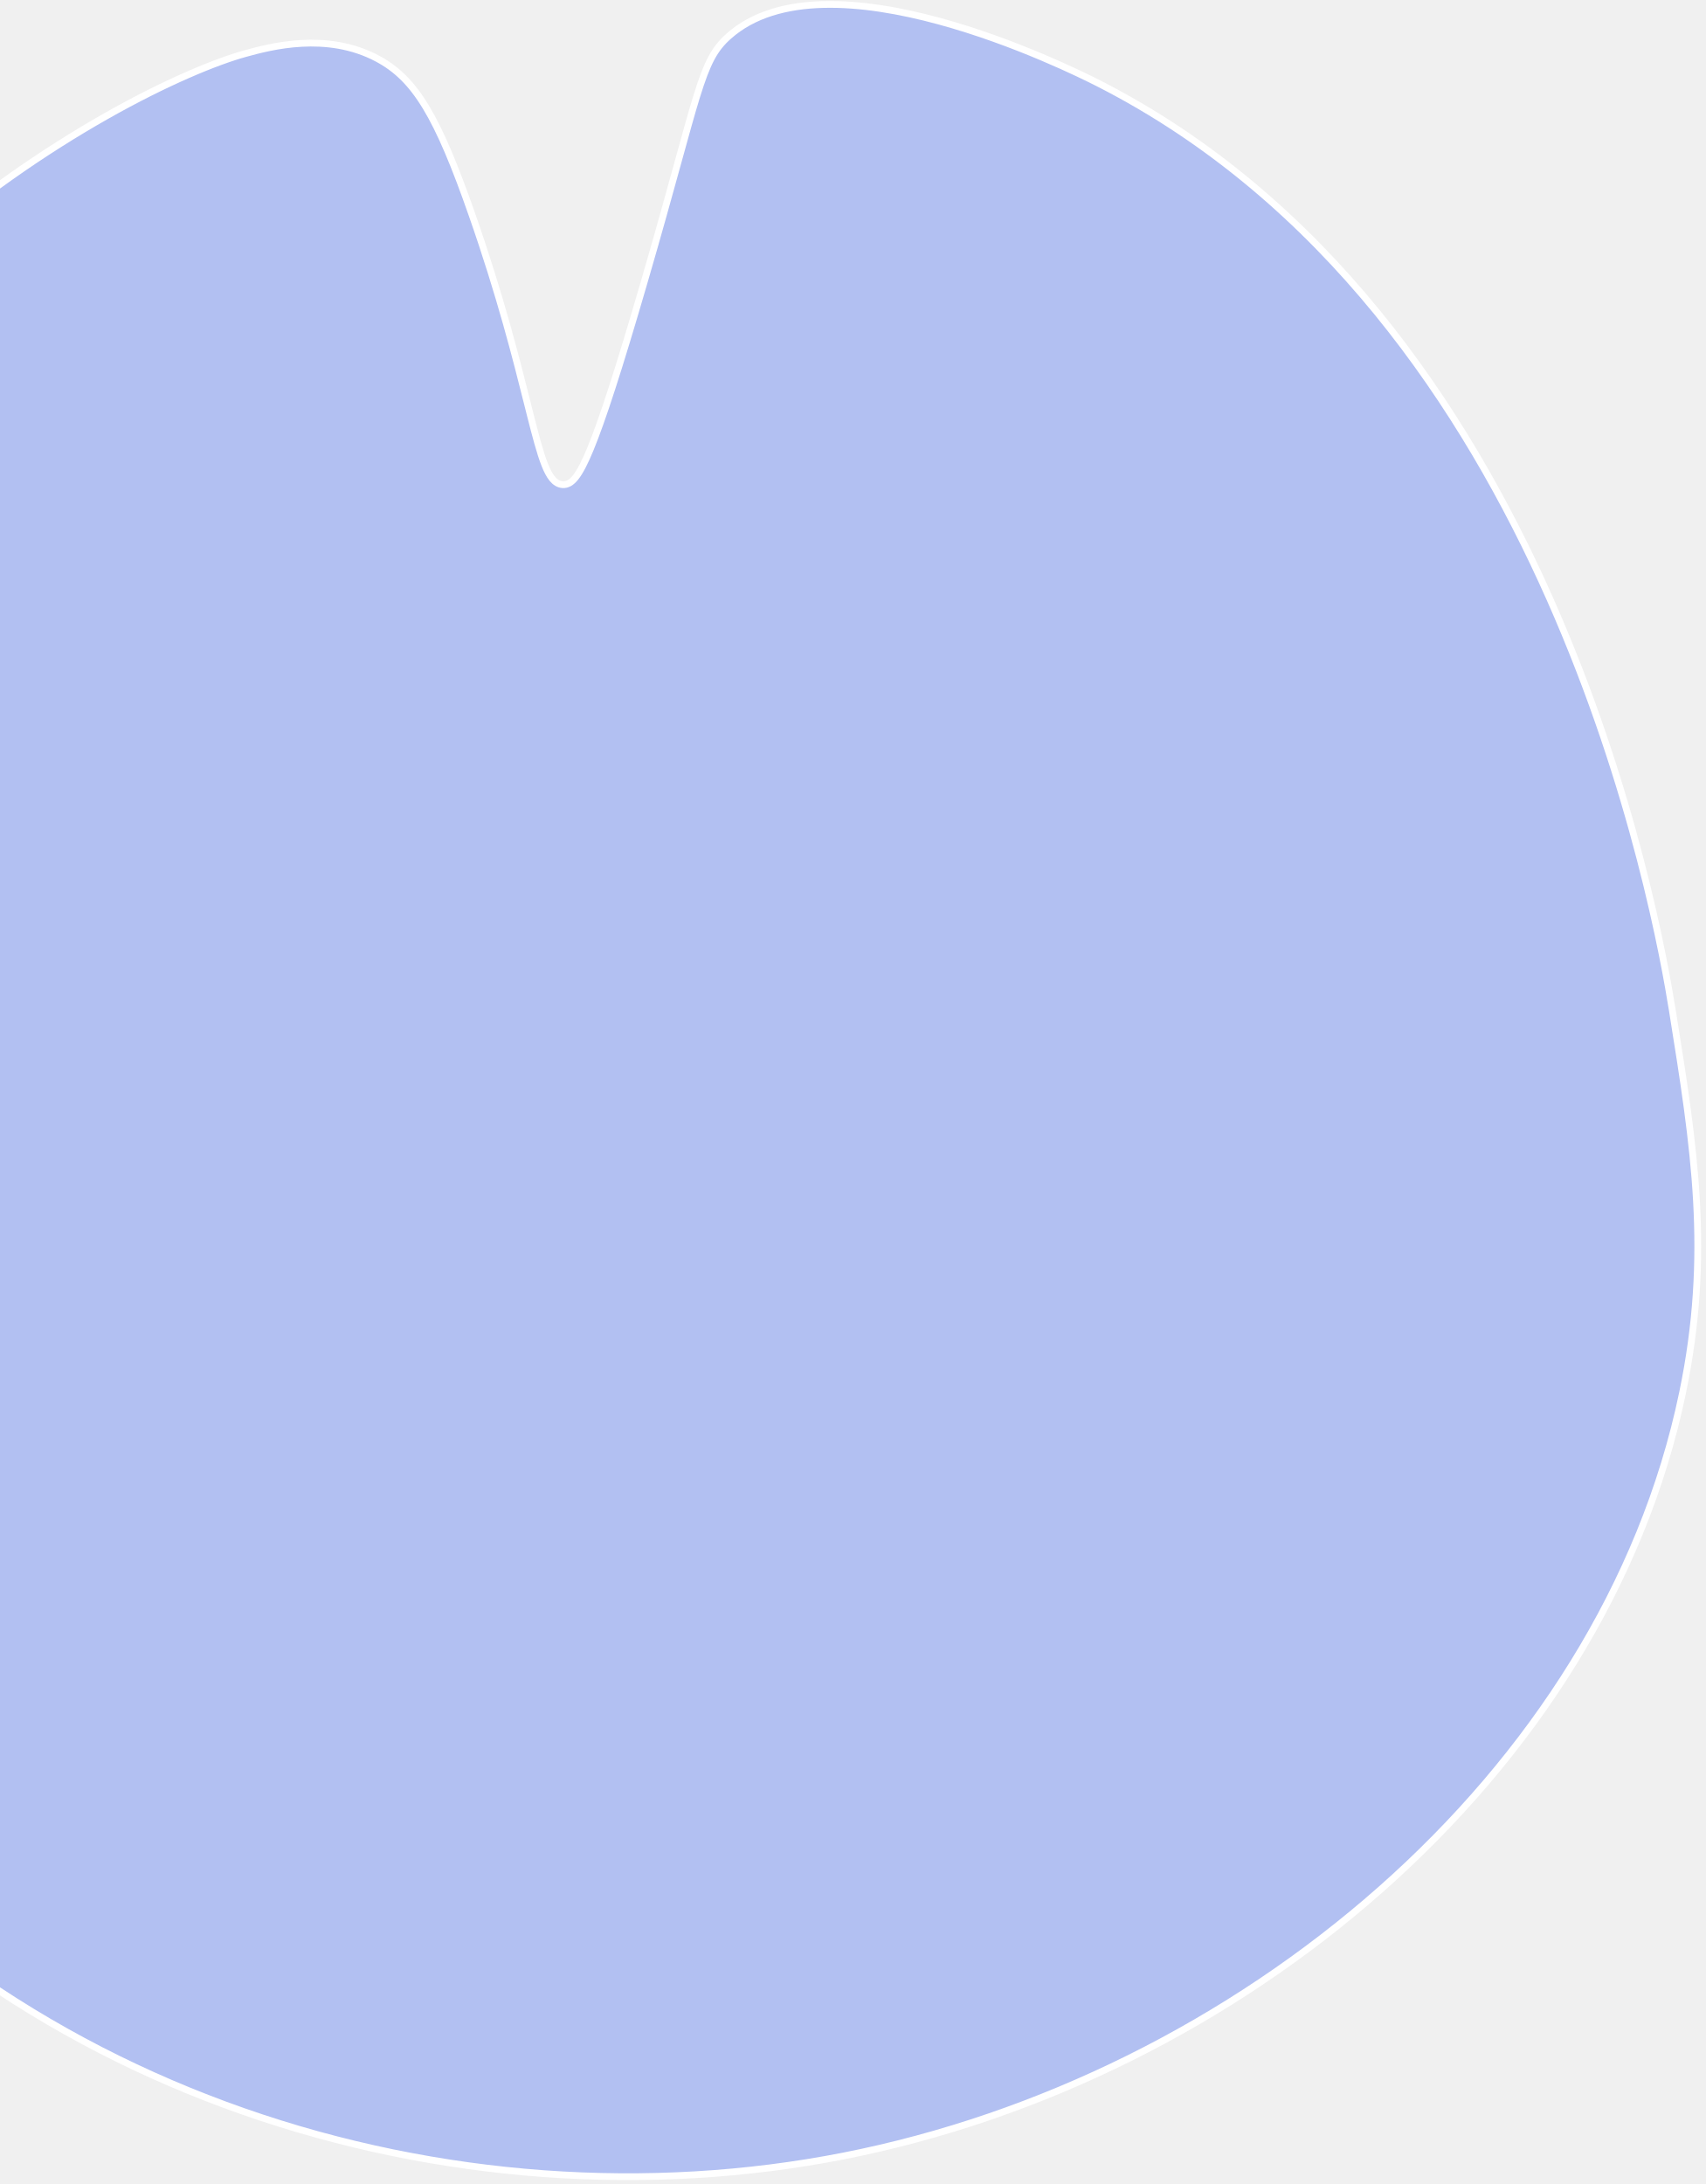
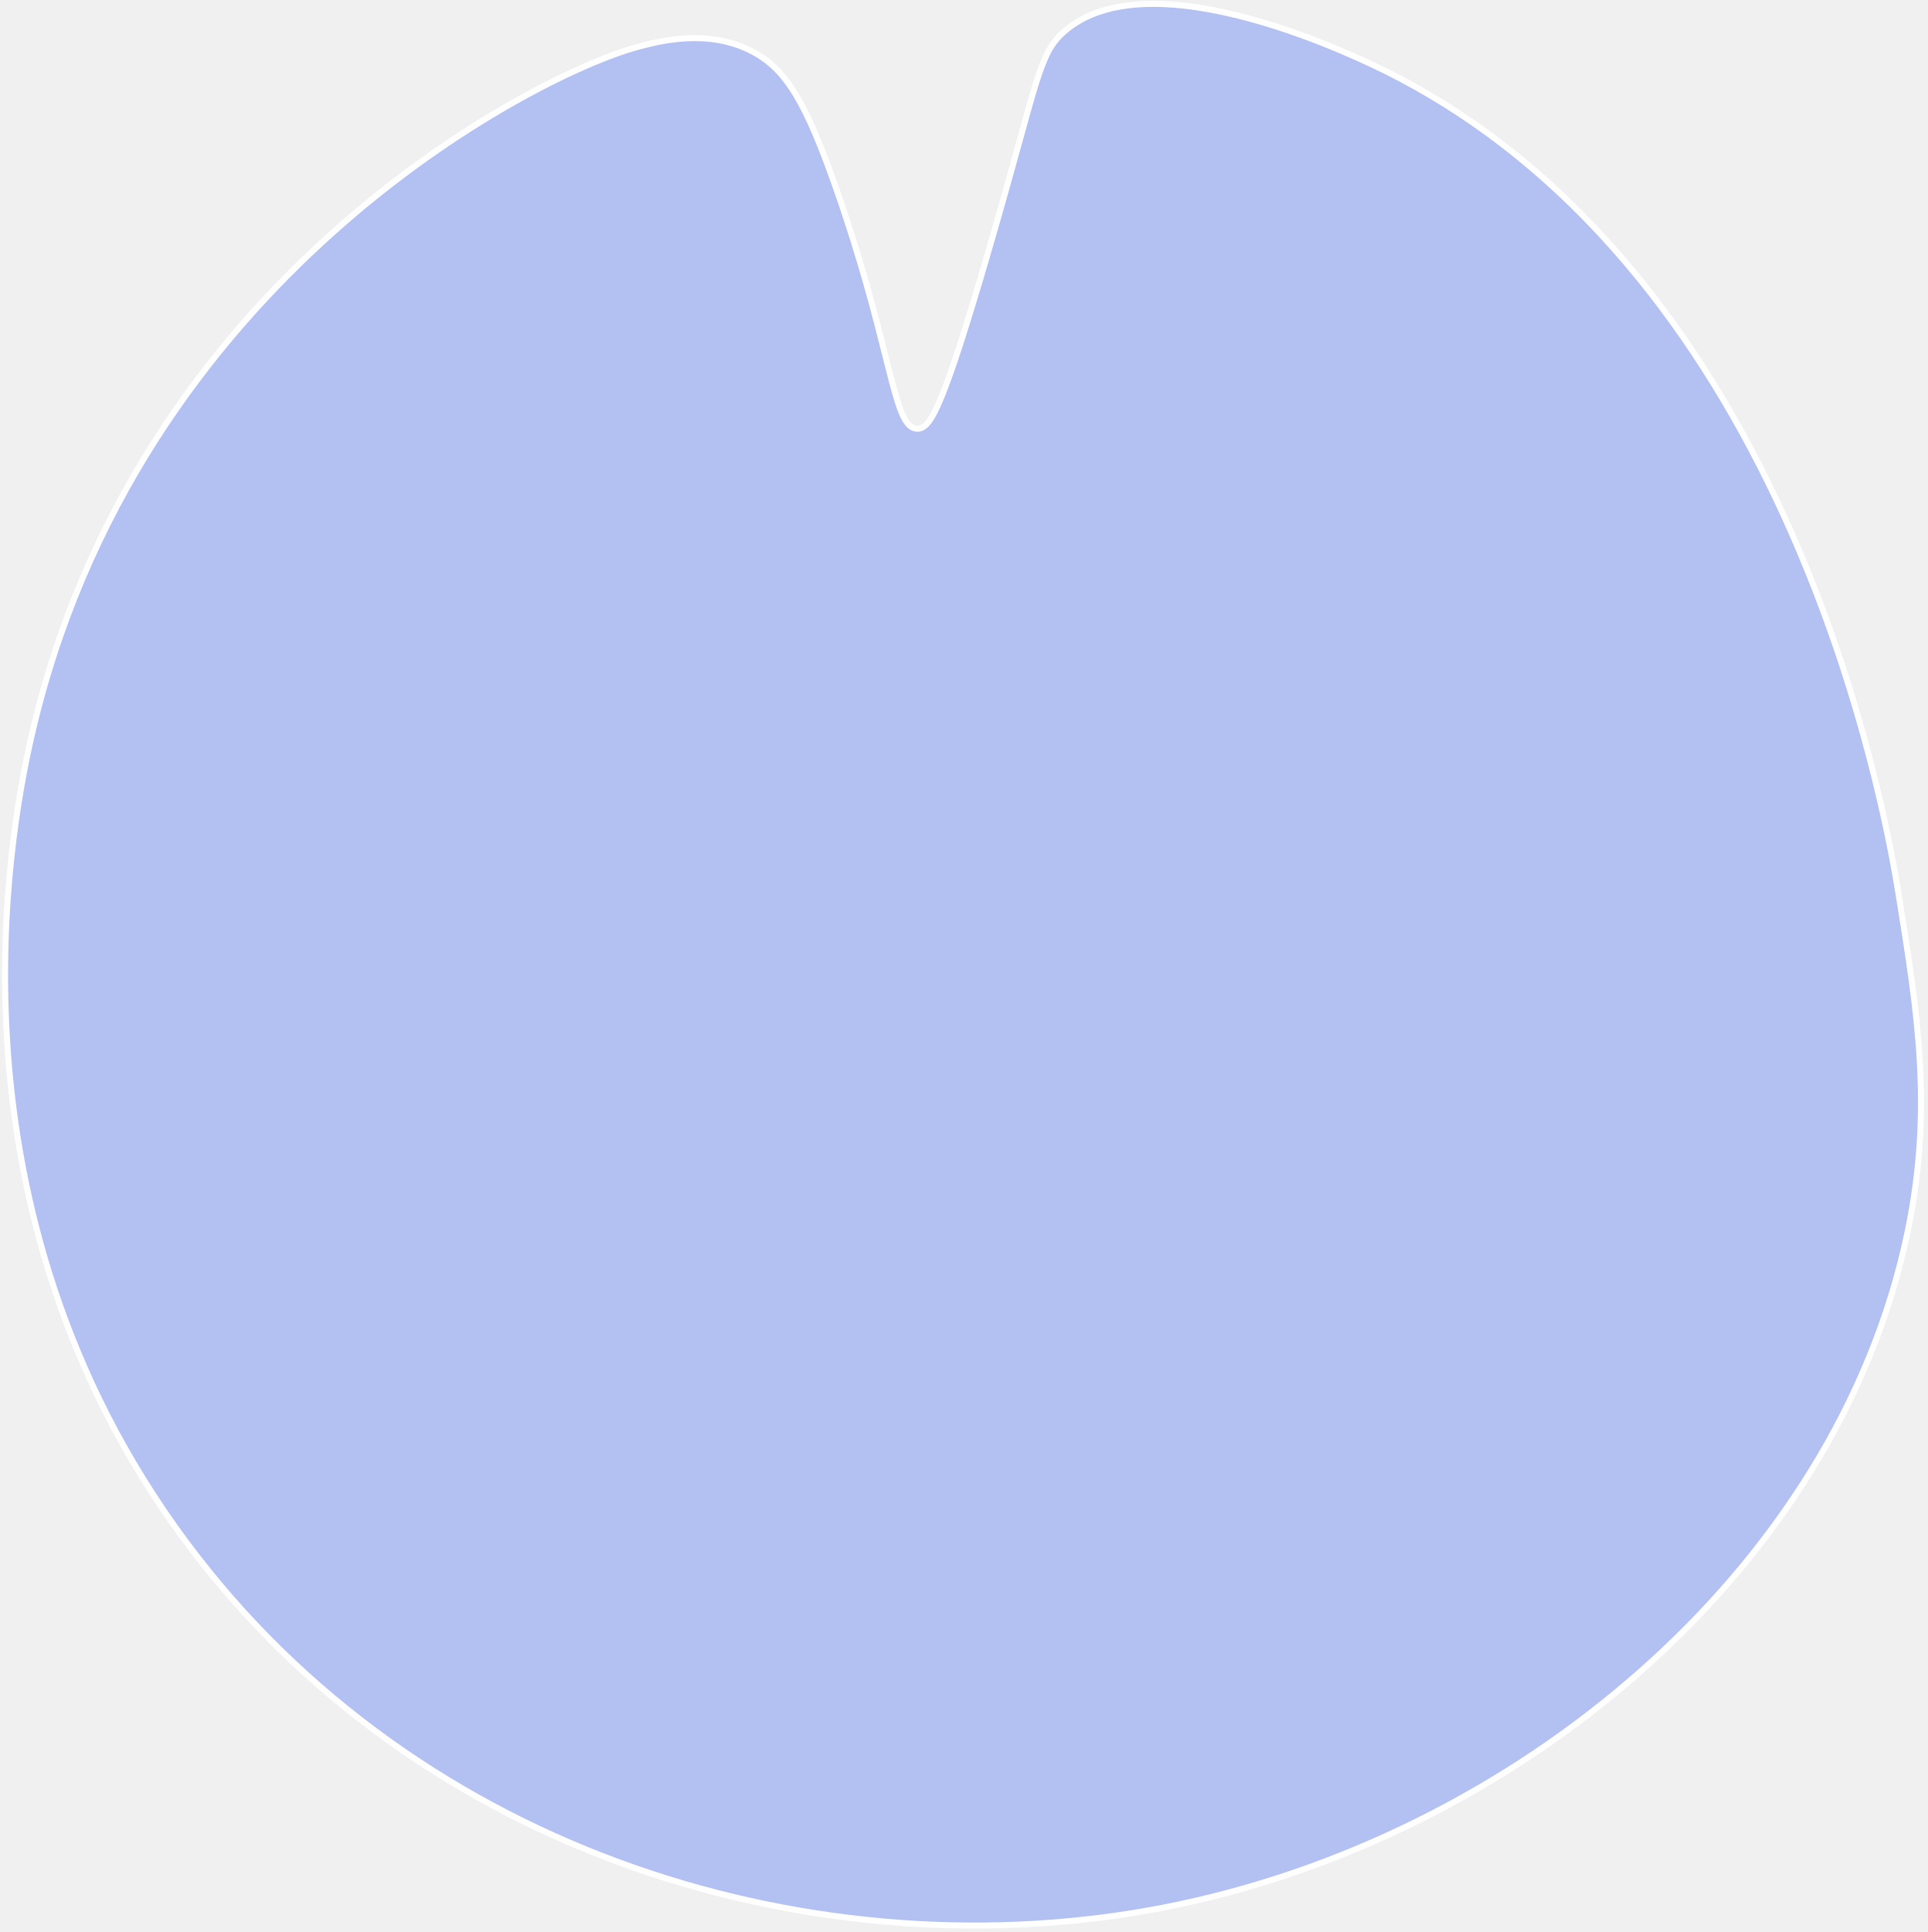
- <svg xmlns="http://www.w3.org/2000/svg" width="378" height="484" viewBox="0 0 378 484" fill="none">
-   <path d="M-58.638 385.93L-58.663 385.897L-58.674 385.885C-119.901 303.142 -102.843 209.748 -97.225 184.966C-84.199 127.502 -52.726 85.984 -21.267 57.942C10.207 29.886 41.624 15.356 54.449 11.85L54.45 11.85C59.794 10.384 72.381 6.974 83.644 12.981C91.99 17.433 96.946 25.633 104.641 47.663L105.228 47.458L104.641 47.663C110.891 65.552 114.392 79.477 116.867 89.327C117.065 90.114 117.256 90.876 117.442 91.611C118.693 96.561 119.698 100.379 120.724 102.979C121.236 104.278 121.775 105.33 122.391 106.08C123.015 106.841 123.769 107.347 124.691 107.407L124.692 107.407C125.714 107.472 126.641 106.969 127.587 105.769C128.517 104.591 129.56 102.63 130.845 99.511C133.424 93.255 137.074 82.097 142.757 62.558C146.034 51.298 148.437 42.58 150.326 35.728C152.002 29.645 153.274 25.032 154.392 21.415C156.756 13.764 158.366 10.805 161.519 8.005C166.915 3.219 174.269 1.211 182.466 0.997C190.66 0.783 199.618 2.364 208.123 4.676C225.132 9.299 240.182 16.799 243.405 18.438C293.629 43.996 324.621 90.198 343.477 132.665C362.33 175.124 369.014 213.762 370.668 224.07C375.498 254.205 379.289 277.93 372.91 308.646C355.219 393.768 274.227 460.669 186.862 477.809C101.087 494.636 0.096 465.267 -58.638 385.93Z" fill="#B2C0F2" stroke="white" stroke-width="1.5" />
+ <svg xmlns="http://www.w3.org/2000/svg" width="483" height="484" viewBox="0 0 483 484" fill="none">
+   <path d="M46.361 385.93L46.337 385.897L46.326 385.885C-14.902 303.142 2.156 209.748 7.775 184.966C20.8 127.502 52.273 85.985 83.732 57.942C115.206 29.887 146.624 15.357 159.449 11.85L159.449 11.85C164.793 10.385 177.38 6.974 188.643 12.981C196.989 17.433 201.945 25.633 209.64 47.663L210.228 47.458L209.64 47.663C215.891 65.552 219.391 79.478 221.867 89.327C222.065 90.115 222.256 90.876 222.442 91.611C223.692 96.562 224.697 100.379 225.723 102.979C226.236 104.278 226.775 105.331 227.39 106.08C228.015 106.841 228.768 107.348 229.69 107.407L229.691 107.407C230.714 107.473 231.64 106.97 232.587 105.77C233.516 104.591 234.559 102.631 235.845 99.511C238.424 93.255 242.074 82.097 247.757 62.559C251.033 51.298 253.436 42.58 255.325 35.728C257.002 29.645 258.273 25.033 259.391 21.415C261.755 13.764 263.365 10.805 266.519 8.005C271.914 3.219 279.269 1.211 287.465 0.997C295.659 0.783 304.618 2.365 313.123 4.676C330.131 9.299 345.181 16.799 348.405 18.438C398.628 43.996 429.62 90.199 448.477 132.665C467.33 175.124 474.013 213.763 475.667 224.071C480.497 254.206 484.289 277.93 477.909 308.647C460.219 393.768 379.226 460.67 291.862 477.81C206.086 494.636 105.095 465.267 46.361 385.93Z" fill="#B2C0F2" stroke="white" stroke-width="1.5" />
</svg>
